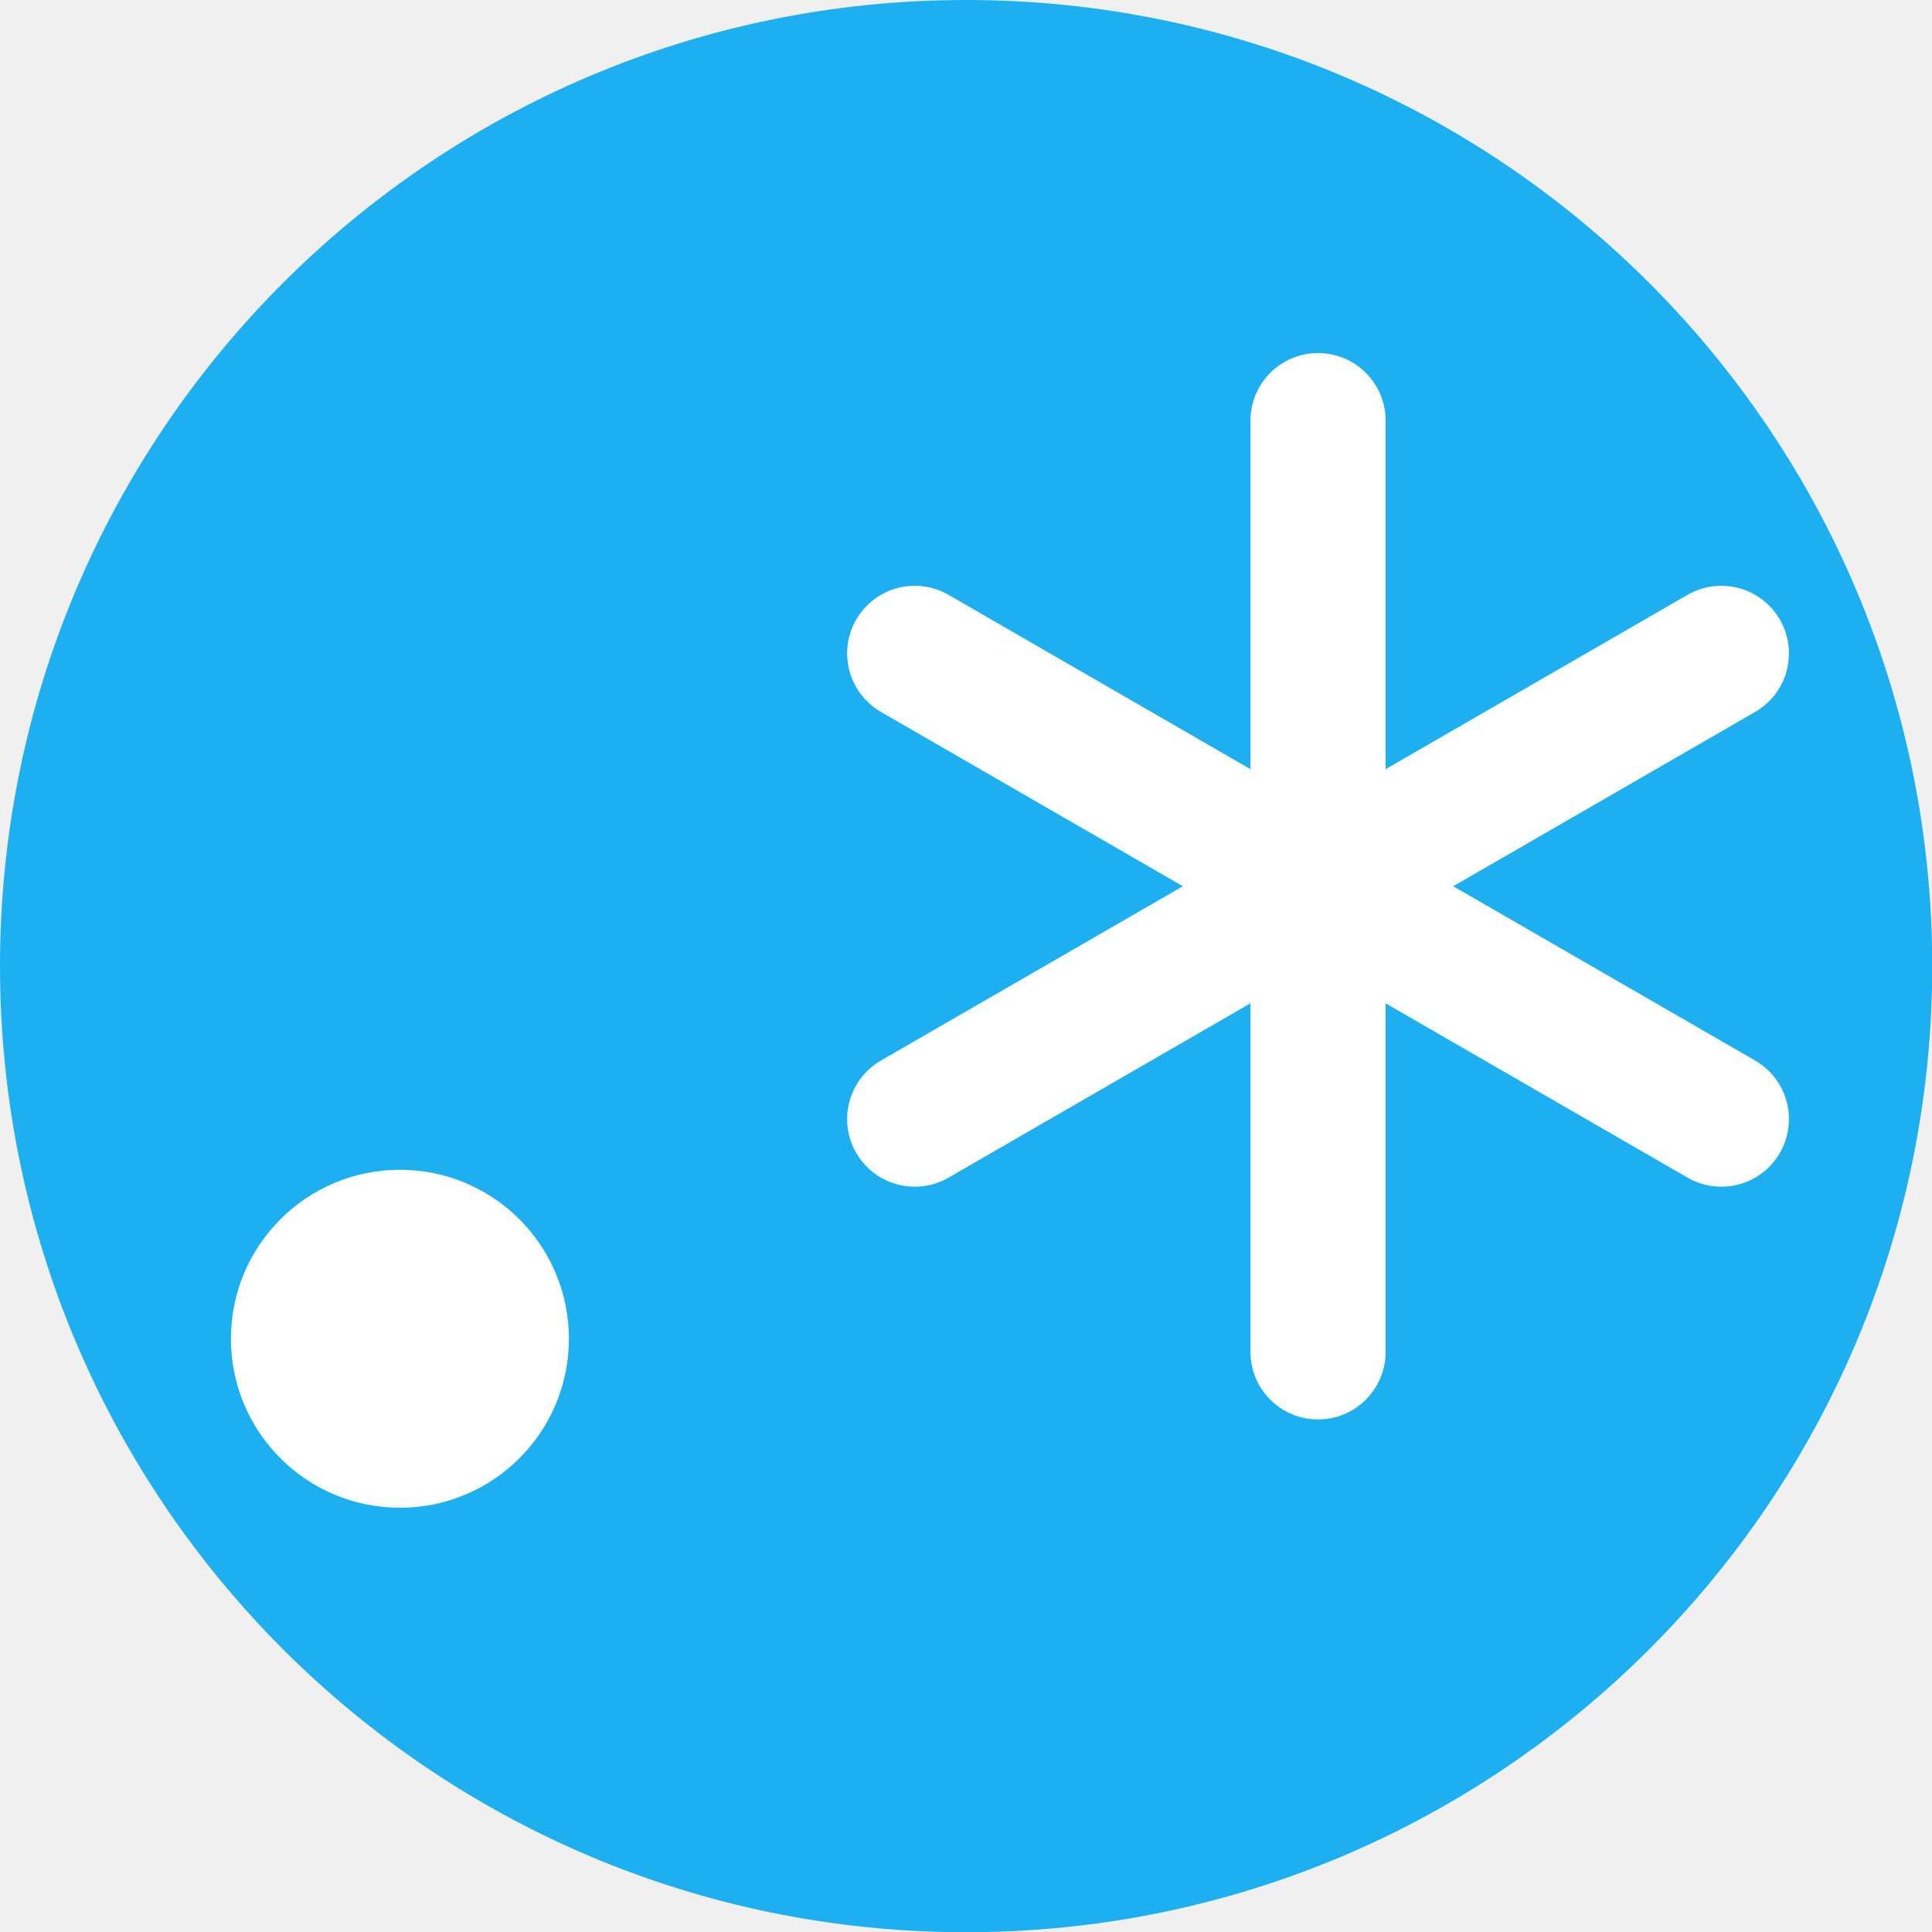
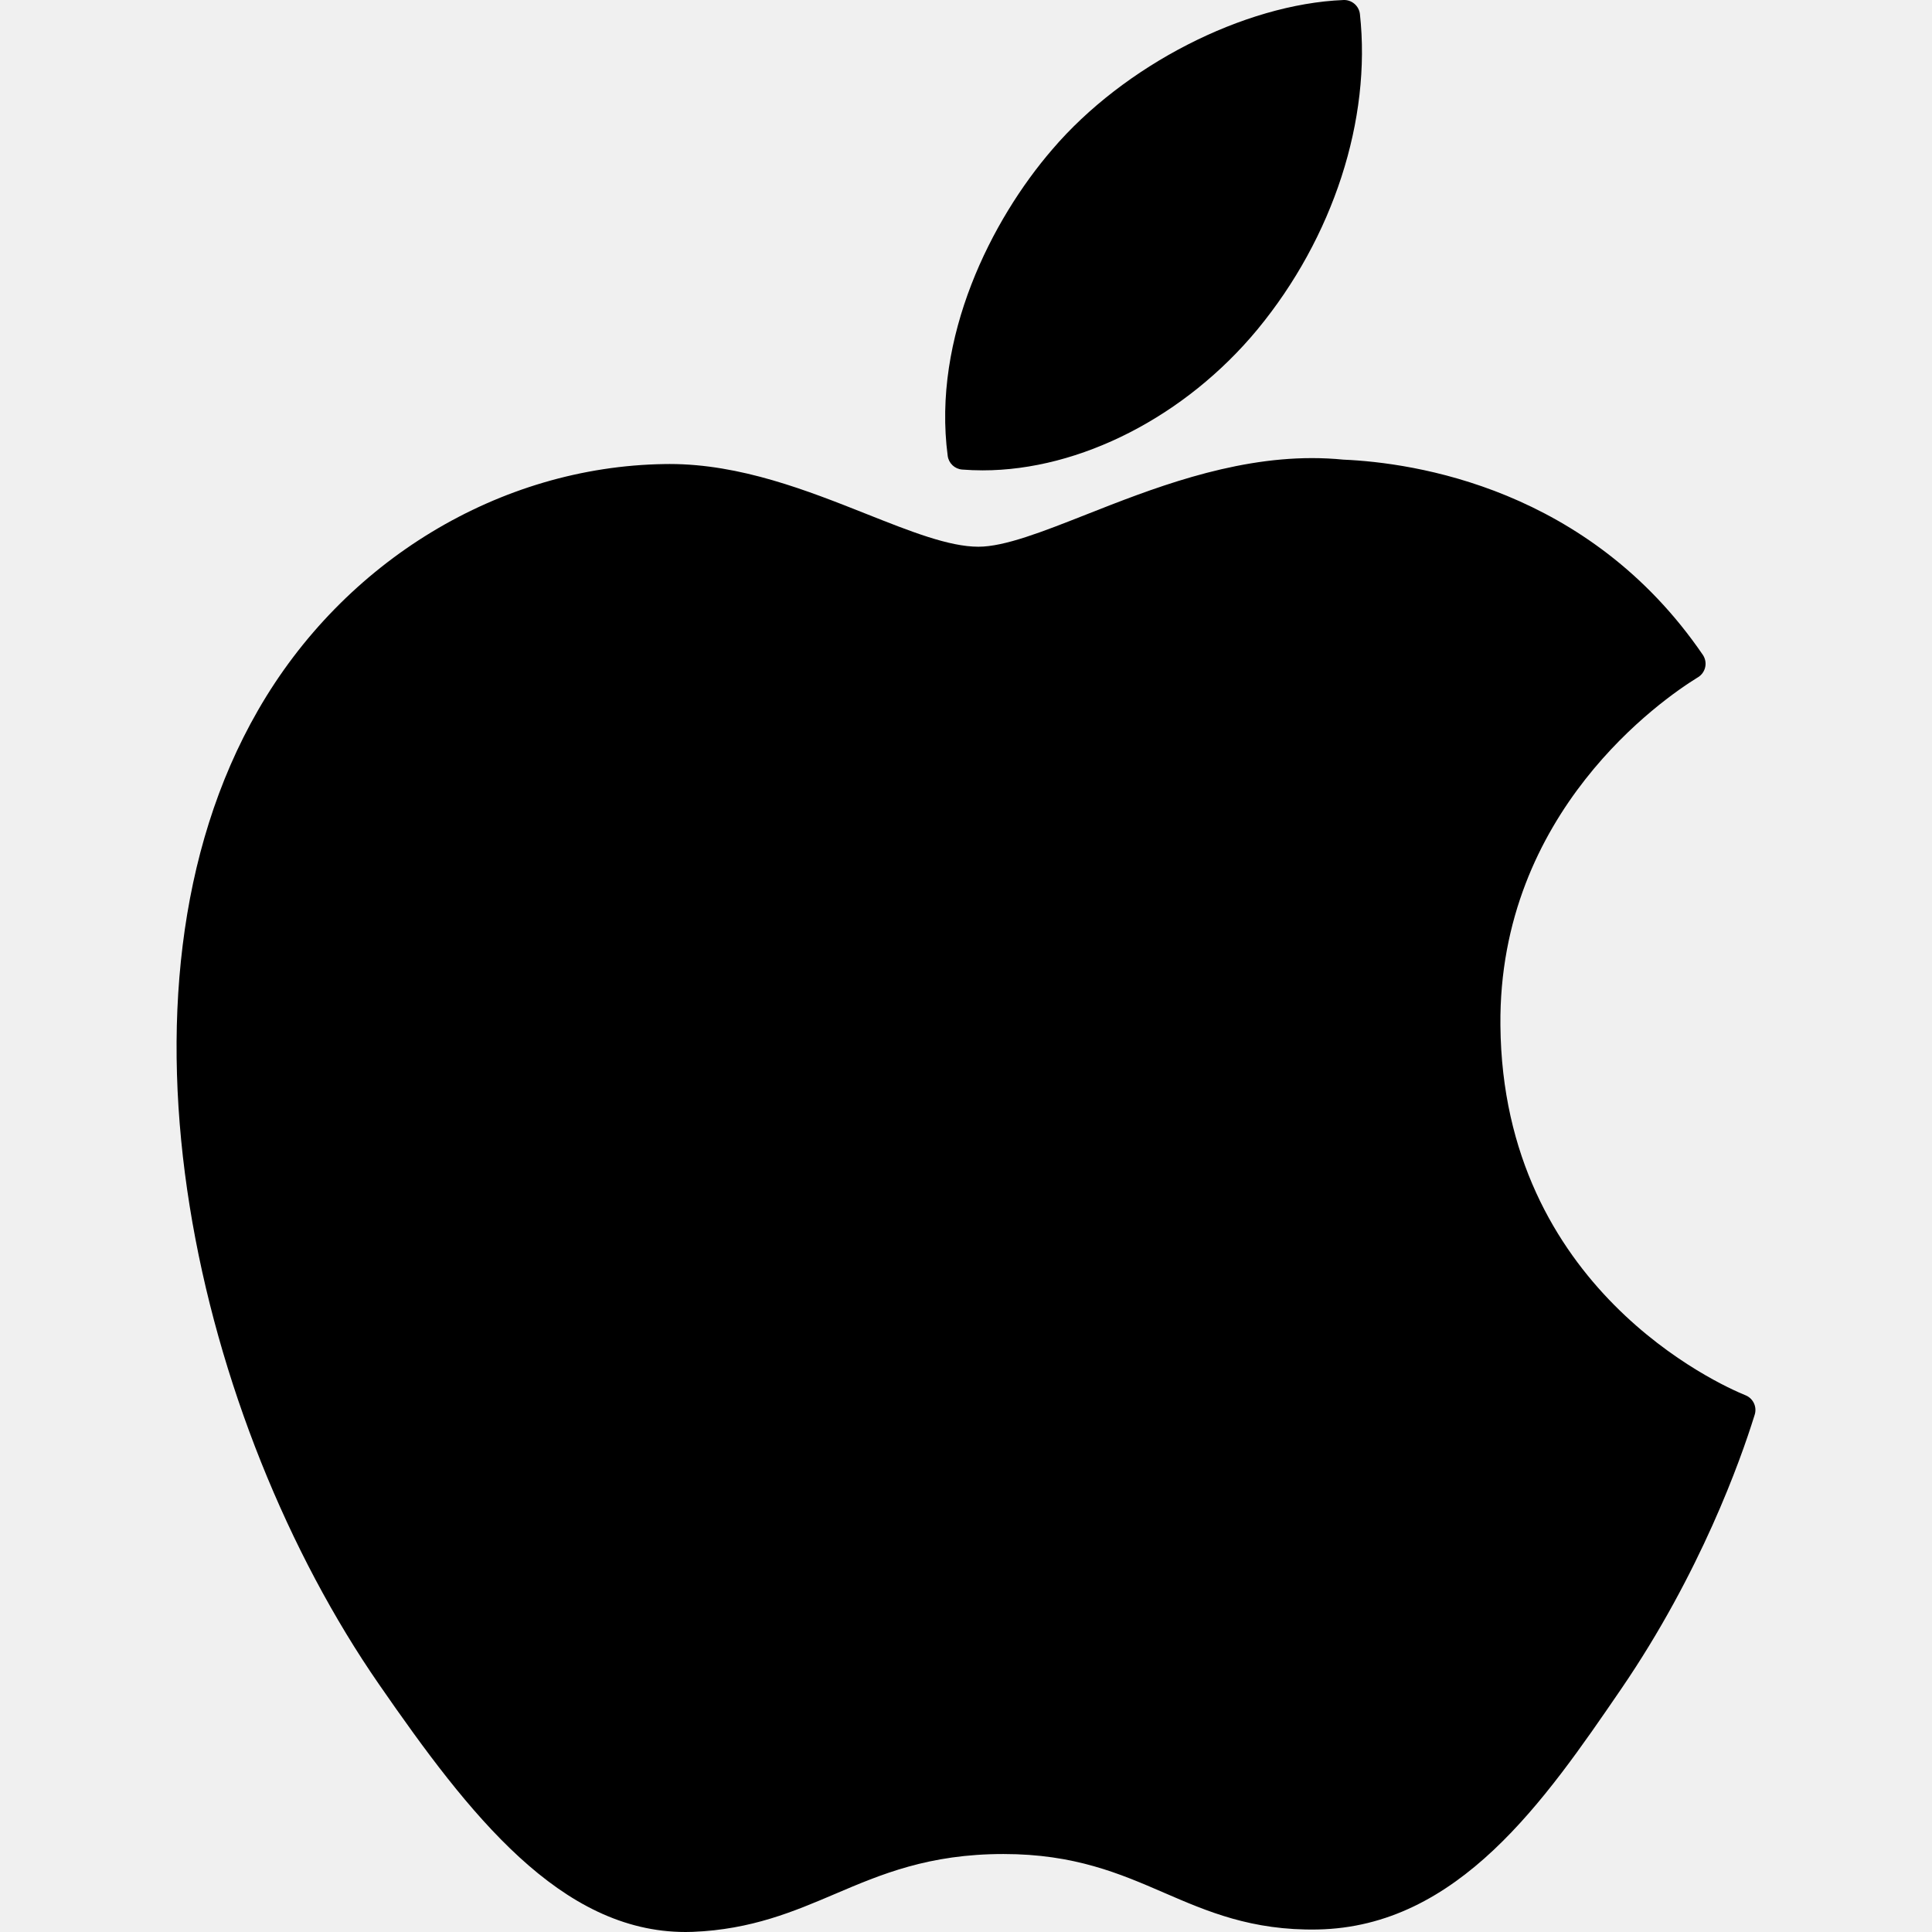
- <svg xmlns="http://www.w3.org/2000/svg" id="Layer_1" data-name="Layer 1" viewBox="0 0 85.75 85.75">
-   <circle cx="42.88" cy="42.88" r="42.88" fill="#1eaff0" />
-   <circle cx="17.75" cy="59.42" r="7.5" fill="#fff" />
-   <line x1="58.5" y1="18.67" x2="58.5" y2="60" fill="none" stroke="#fff" stroke-linecap="round" stroke-miterlimit="10" stroke-width="6" />
-   <line x1="40.6" y1="29" x2="76.4" y2="49.67" fill="none" stroke="#fff" stroke-linecap="round" stroke-miterlimit="10" stroke-width="6" />
-   <line x1="40.6" y1="49.67" x2="76.4" y2="29" fill="none" stroke="#fff" stroke-linecap="round" stroke-miterlimit="10" stroke-width="6" />
+ <svg xmlns="http://www.w3.org/2000/svg" version="1.1" id="Layer_1" x="0px" y="0px" viewBox="0 0 305 305" style="enable-background:new 0 0 305 305;" xml:space="preserve">
+   <g id="XMLID_228_">
+     <path id="XMLID_229_" d="M40.738,112.119c-25.785,44.745-9.393,112.648,19.121,153.82C74.092,286.523,88.502,305,108.239,305   c0.372,0,0.745-0.007,1.127-0.022c9.273-0.37,15.974-3.225,22.453-5.984c7.274-3.1,14.797-6.305,26.597-6.305   c11.226,0,18.39,3.101,25.318,6.099c6.828,2.954,13.861,6.01,24.253,5.815c22.232-0.414,35.882-20.352,47.925-37.941   c12.567-18.365,18.871-36.196,20.998-43.01l0.086-0.271c0.405-1.211-0.167-2.533-1.328-3.066c-0.032-0.015-0.15-0.064-0.183-0.078   c-3.915-1.601-38.257-16.836-38.618-58.36c-0.335-33.736,25.763-51.601,30.997-54.839l0.244-0.152   c0.567-0.365,0.962-0.944,1.096-1.606c0.134-0.661-0.006-1.349-0.386-1.905c-18.014-26.362-45.624-30.335-56.74-30.813   c-1.613-0.161-3.278-0.242-4.95-0.242c-13.056,0-25.563,4.931-35.611,8.893c-6.936,2.735-12.927,5.097-17.059,5.097   c-4.643,0-10.668-2.391-17.645-5.159c-9.33-3.703-19.905-7.899-31.1-7.899c-0.267,0-0.53,0.003-0.789,0.008   C78.894,73.643,54.298,88.535,40.738,112.119z" />
+     <path id="XMLID_230_" d="M212.101,0.002c-15.763,0.642-34.672,10.345-45.974,23.583c-9.605,11.127-18.988,29.679-16.516,48.379   c0.155,1.17,1.107,2.073,2.284,2.164c1.064,0.083,2.15,0.125,3.232,0.126c15.413,0,32.04-8.527,43.395-22.257   c11.951-14.498,17.994-33.104,16.166-49.77C214.544,0.921,213.395-0.049,212.101,0.002z" />
+   </g>
+   <g>
+ </g>
+   <g>
+ </g>
+   <g>
+ </g>
+   <g>
+ </g>
+   <g>
+ </g>
+   <g>
+ </g>
+   <g>
+ </g>
+   <g>
+ </g>
+   <g>
+ </g>
+   <g>
+ </g>
+   <g>
+ </g>
+   <g>
+ </g>
+   <g>
+ </g>
+   <g>
+ </g>
+   <g>
+ </g>
</svg>
